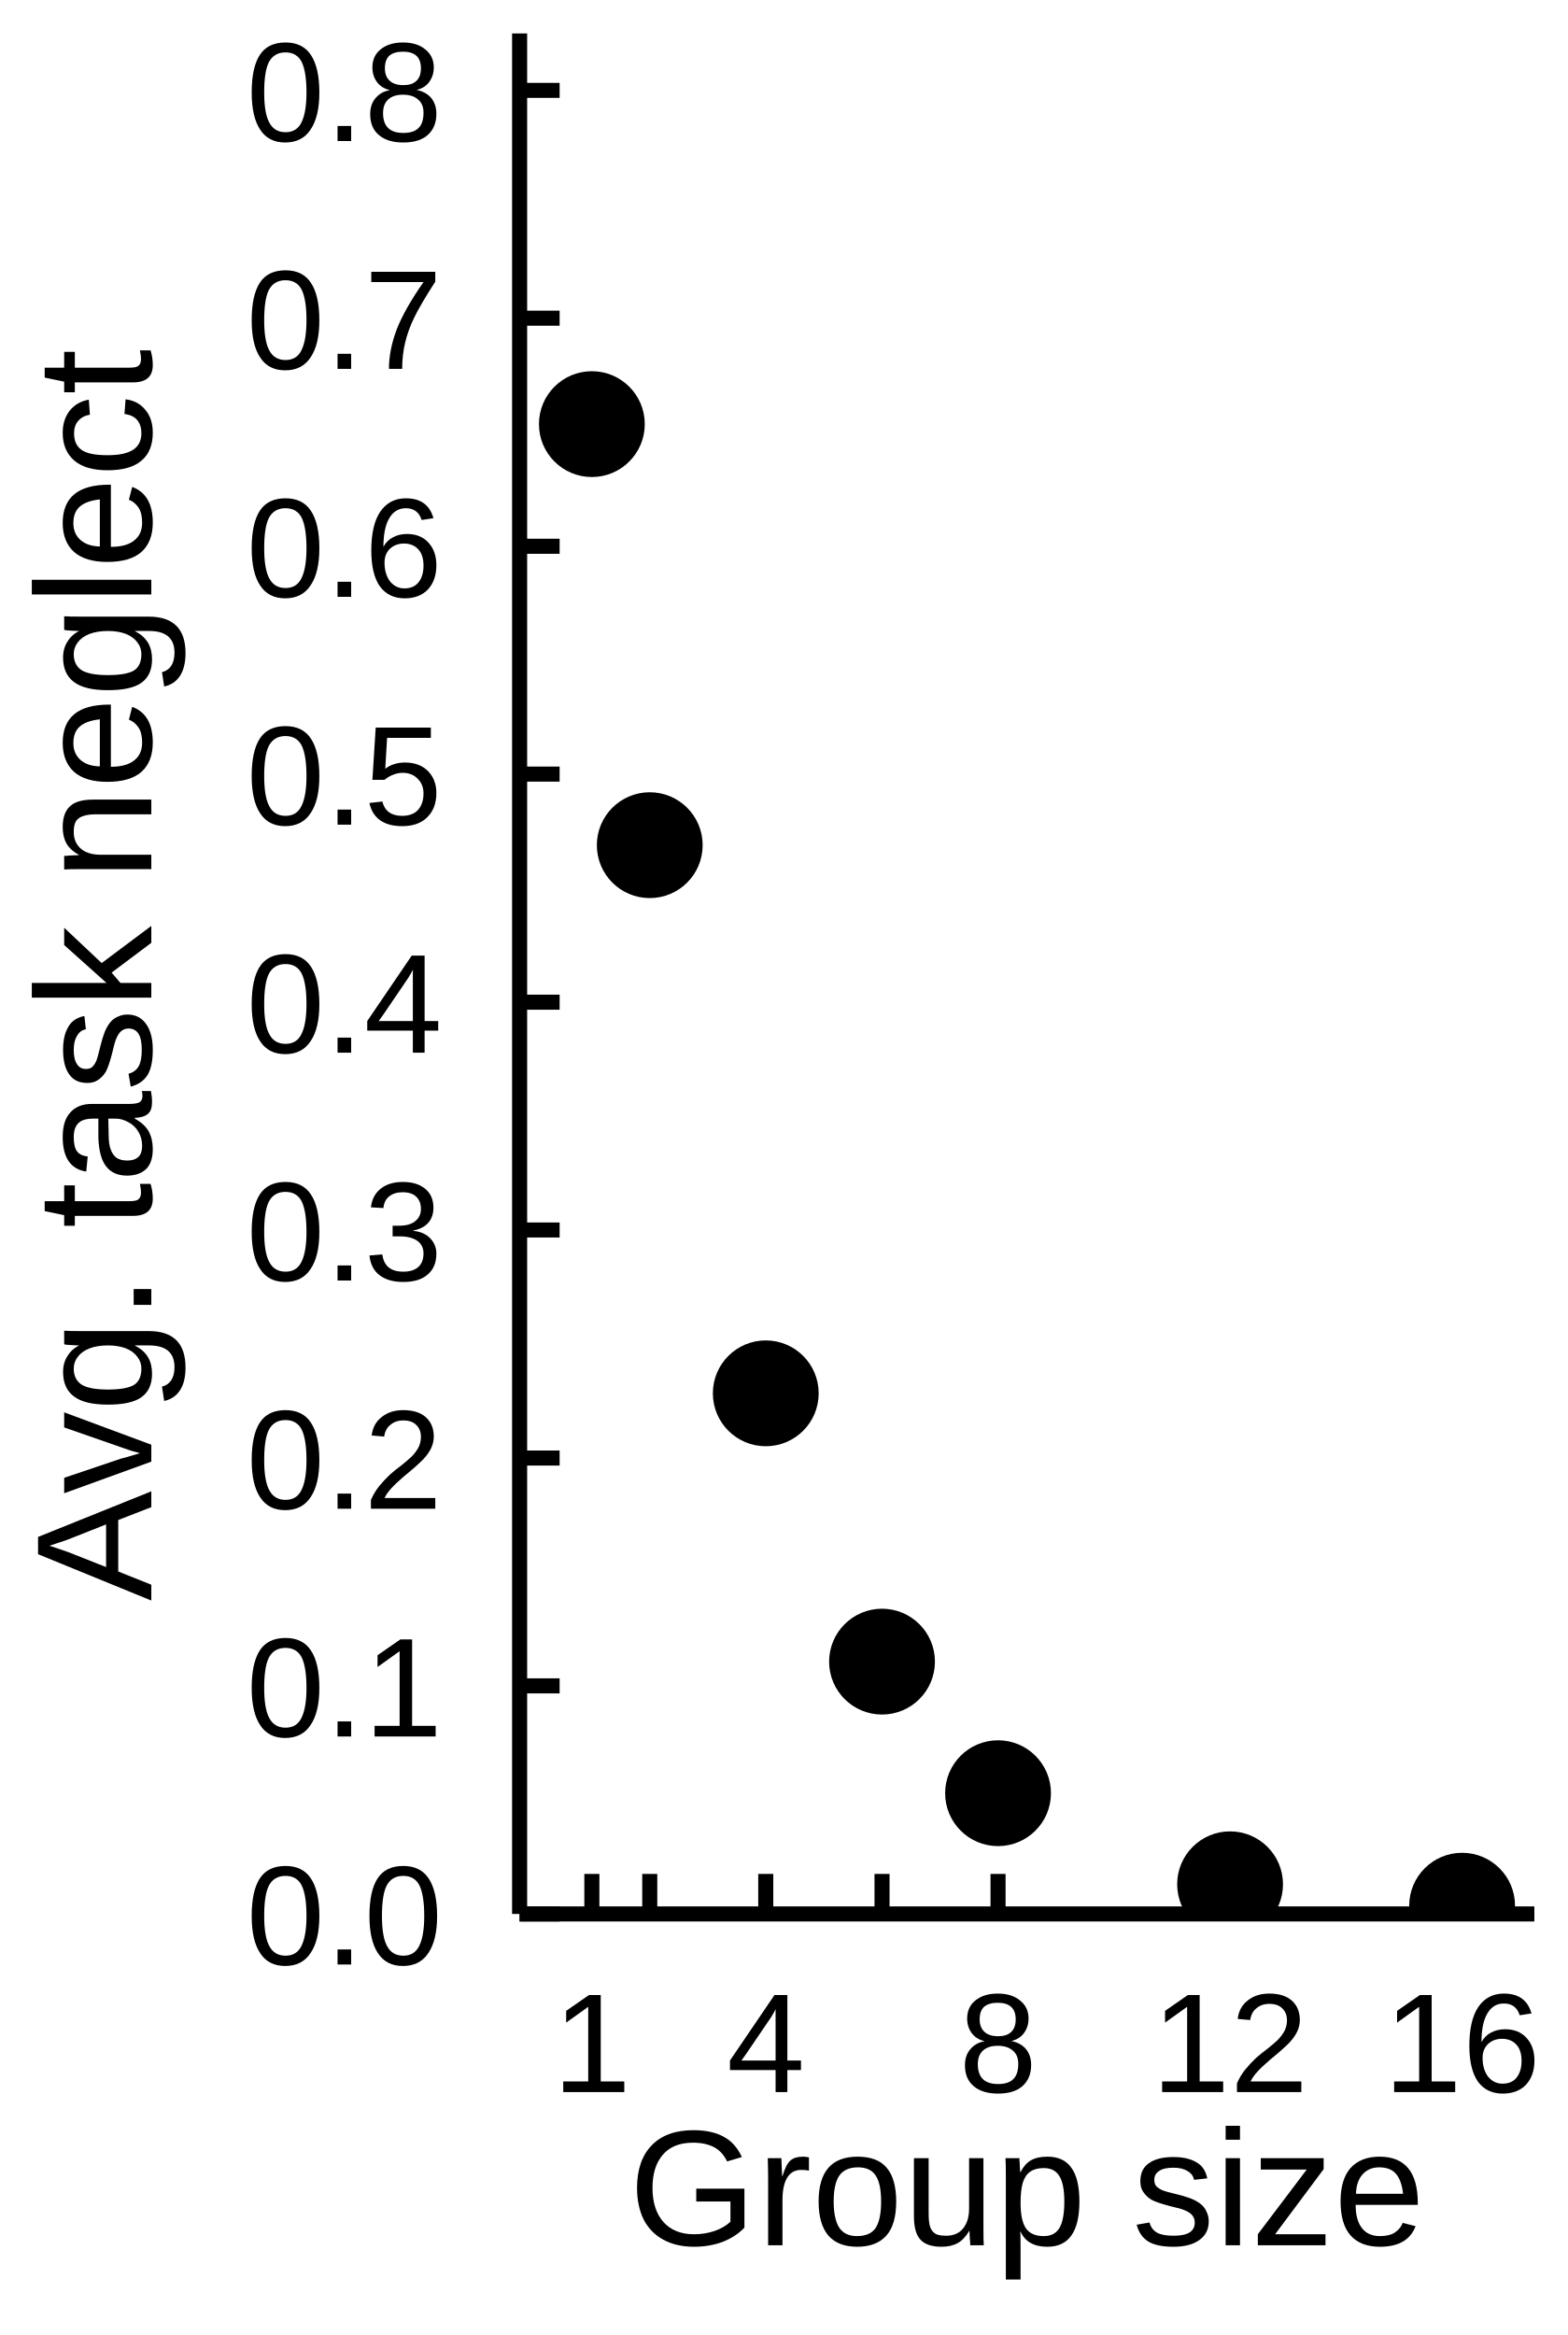
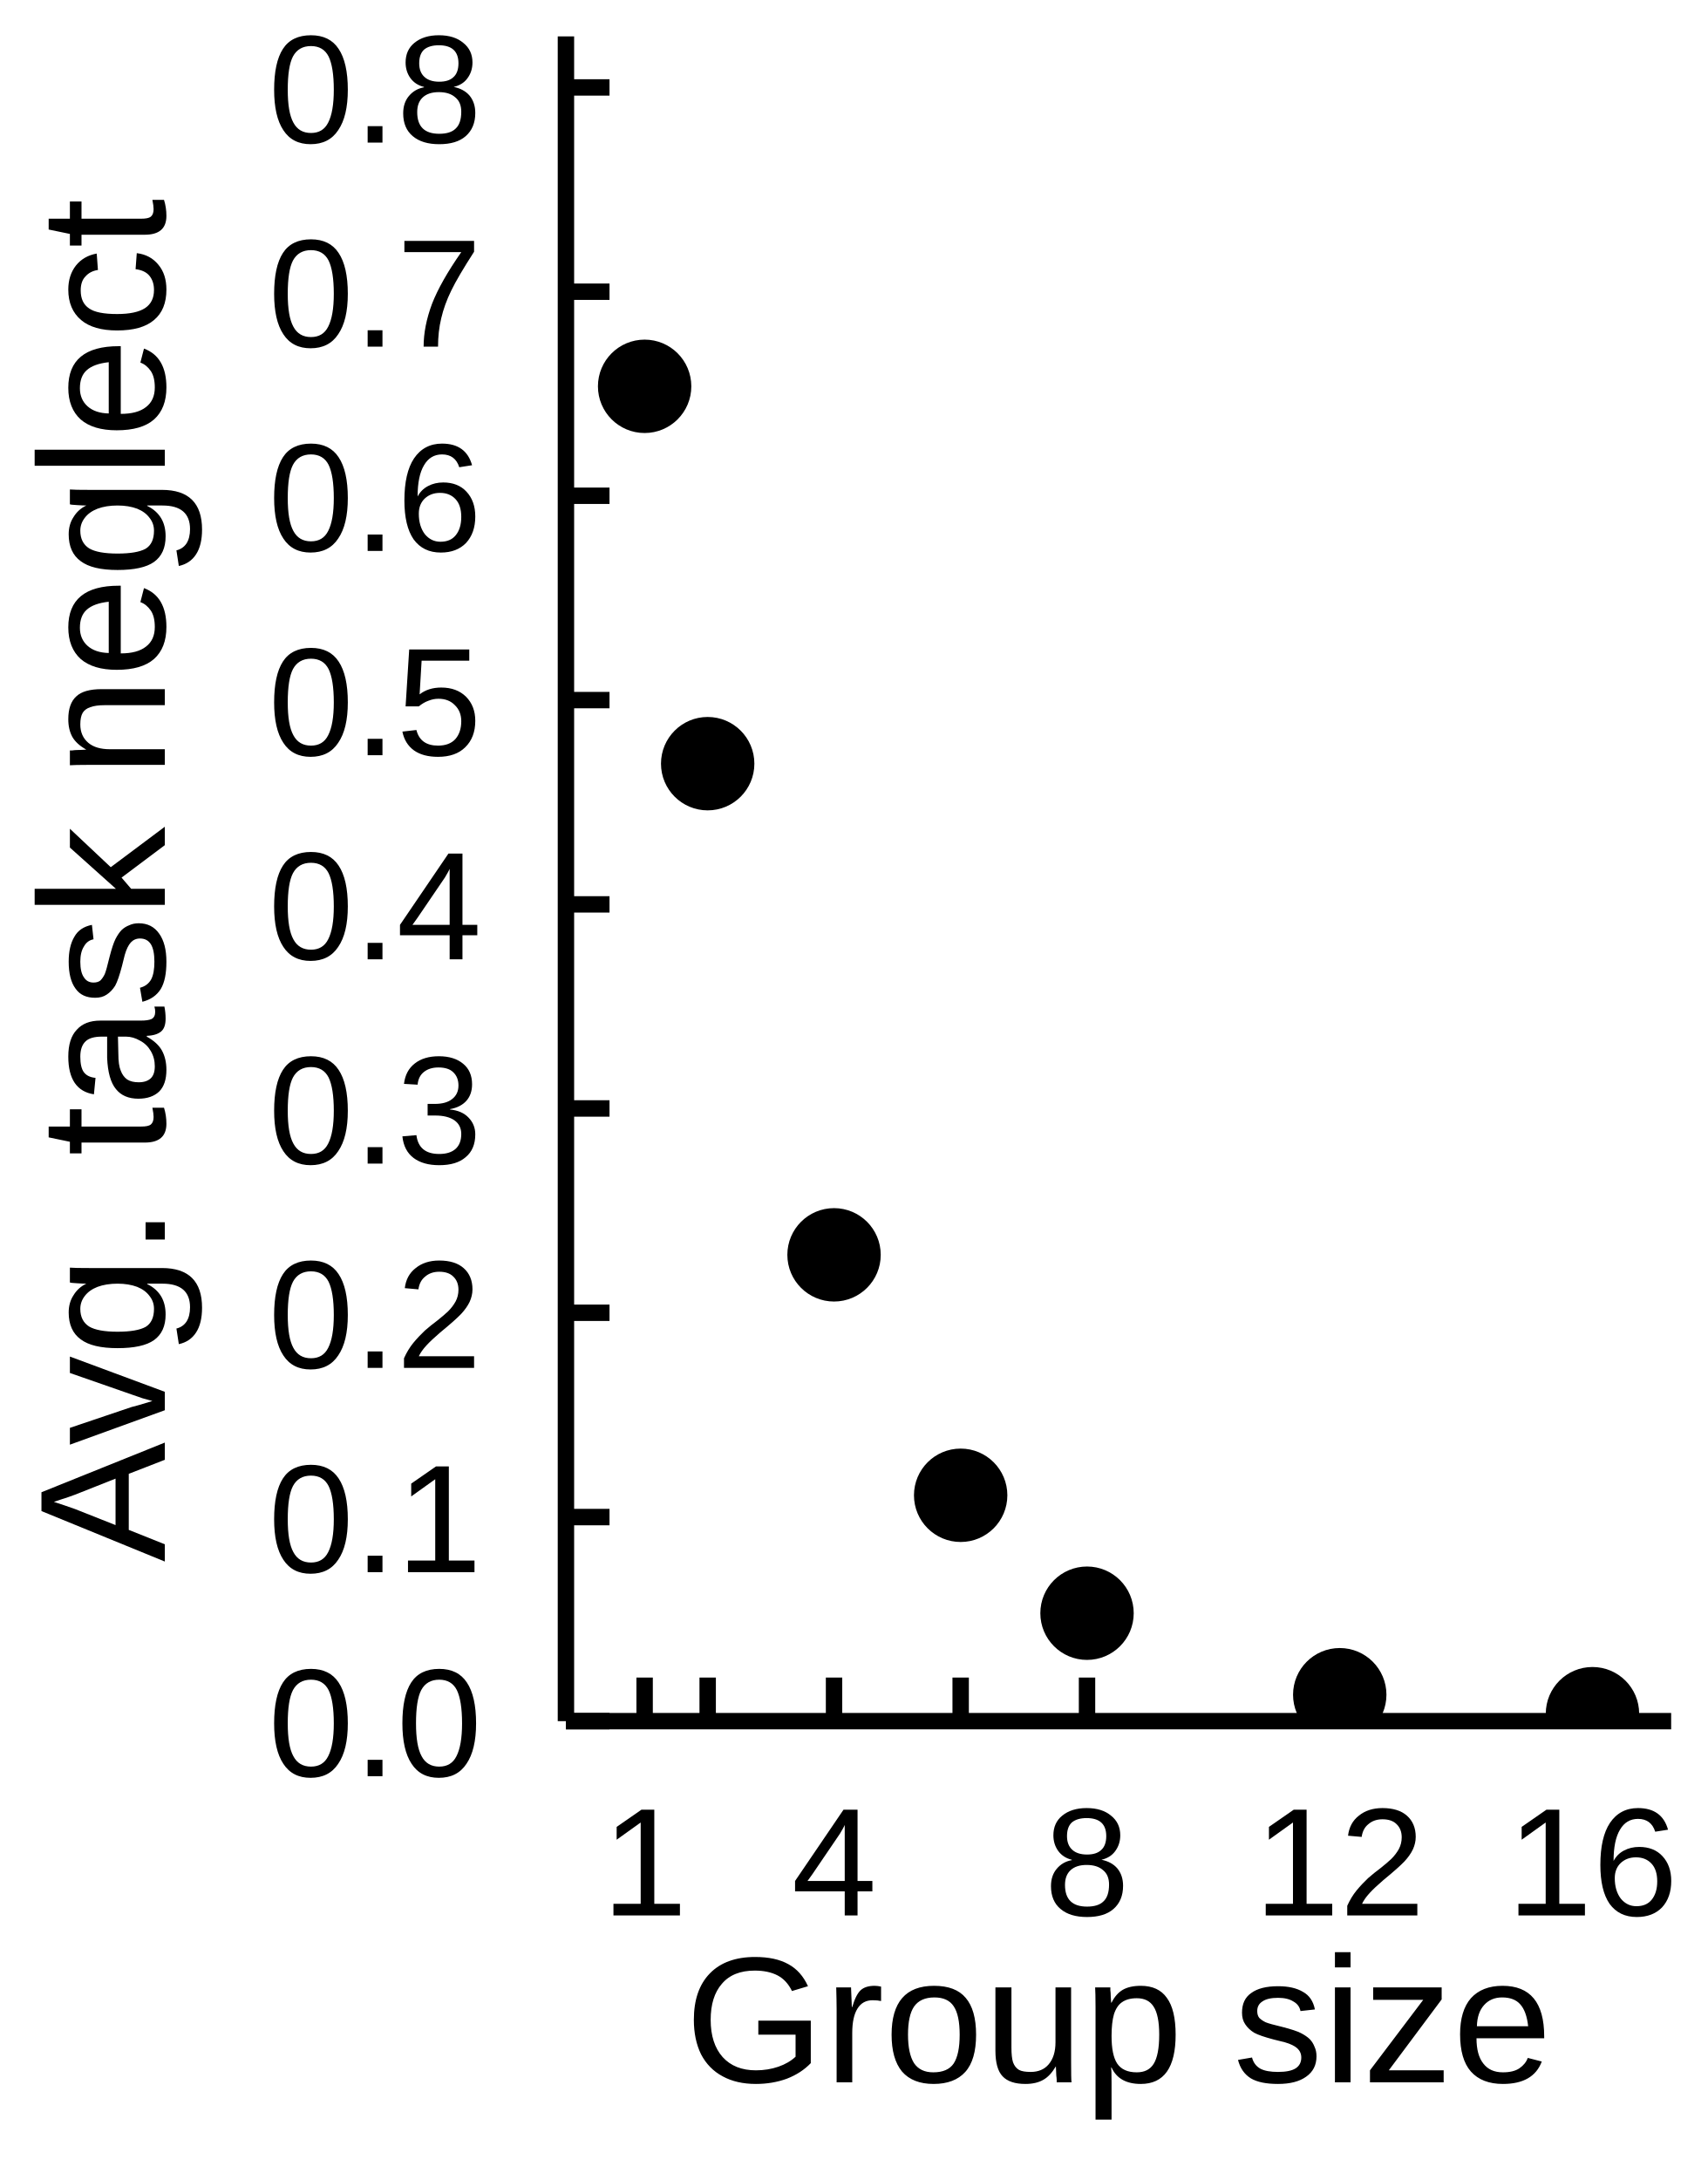
- <svg xmlns="http://www.w3.org/2000/svg" viewBox="0 0 66.61 99.21">
+ <svg xmlns="http://www.w3.org/2000/svg" viewBox="0 0 66.61 85.04">
  <defs>
    <style type="text/css">
    line, polyline, path, rect, circle {
      fill: none;
      stroke: #000000;
      stroke-linecap: round;
      stroke-linejoin: round;
      stroke-miterlimit: 10.00;
    }
  </style>
  </defs>
  <rect width="100%" height="100%" style="stroke: none; fill: #FFFFFF;" />
-   <rect x="0.00" y="0.00" width="66.61" height="99.21" style="stroke-width: 1.07; stroke: #FFFFFF; fill: #FFFFFF;" />
+   <rect x="0.00" y="0.00" width="66.61" height="85.04" style="stroke-width: 1.07; stroke: #FFFFFF; fill: #FFFFFF;" />
  <defs>
-     <clipPath id="cpMjIuMDc5OXw2NS4xOTY5fDgxLjMxNzJ8MS40MTczMg==">
-       <rect x="22.08" y="1.42" width="43.12" height="79.90" />
+     <clipPath id="cpMjIuMDc5OXw2NS4xOTY5fDY3LjE0NHwxLjQxNzMy">
+       <rect x="22.08" y="1.42" width="43.12" height="65.73" />
    </clipPath>
  </defs>
-   <rect x="22.08" y="1.42" width="43.12" height="79.90" style="stroke-width: 1.07; stroke: none; fill: #FFFFFF;" clip-path="url(#cpMjIuMDc5OXw2NS4xOTY5fDgxLjMxNzJ8MS40MTczMg==)" />
-   <polyline points="24.04,17.96 26.26,17.96 " style="stroke-width: 0.53; stroke-linecap: butt;" clip-path="url(#cpMjIuMDc5OXw2NS4xOTY5fDgxLjMxNzJ8MS40MTczMg==)" />
-   <polyline points="25.15,17.96 25.15,18.07 " style="stroke-width: 0.53; stroke-linecap: butt;" clip-path="url(#cpMjIuMDc5OXw2NS4xOTY5fDgxLjMxNzJ8MS40MTczMg==)" />
-   <polyline points="24.04,18.07 26.26,18.07 " style="stroke-width: 0.53; stroke-linecap: butt;" clip-path="url(#cpMjIuMDc5OXw2NS4xOTY5fDgxLjMxNzJ8MS40MTczMg==)" />
-   <polyline points="26.51,35.85 28.72,35.85 " style="stroke-width: 0.53; stroke-linecap: butt;" clip-path="url(#cpMjIuMDc5OXw2NS4xOTY5fDgxLjMxNzJ8MS40MTczMg==)" />
-   <polyline points="27.61,35.85 27.61,35.97 " style="stroke-width: 0.53; stroke-linecap: butt;" clip-path="url(#cpMjIuMDc5OXw2NS4xOTY5fDgxLjMxNzJ8MS40MTczMg==)" />
-   <polyline points="26.51,35.97 28.72,35.97 " style="stroke-width: 0.53; stroke-linecap: butt;" clip-path="url(#cpMjIuMDc5OXw2NS4xOTY5fDgxLjMxNzJ8MS40MTczMg==)" />
-   <polyline points="31.44,59.13 33.65,59.13 " style="stroke-width: 0.53; stroke-linecap: butt;" clip-path="url(#cpMjIuMDc5OXw2NS4xOTY5fDgxLjMxNzJ8MS40MTczMg==)" />
-   <polyline points="32.54,59.13 32.54,59.27 " style="stroke-width: 0.53; stroke-linecap: butt;" clip-path="url(#cpMjIuMDc5OXw2NS4xOTY5fDgxLjMxNzJ8MS40MTczMg==)" />
-   <polyline points="31.44,59.27 33.65,59.27 " style="stroke-width: 0.53; stroke-linecap: butt;" clip-path="url(#cpMjIuMDc5OXw2NS4xOTY5fDgxLjMxNzJ8MS40MTczMg==)" />
-   <polyline points="36.37,70.54 38.58,70.54 " style="stroke-width: 0.53; stroke-linecap: butt;" clip-path="url(#cpMjIuMDc5OXw2NS4xOTY5fDgxLjMxNzJ8MS40MTczMg==)" />
-   <polyline points="37.48,70.54 37.48,70.65 " style="stroke-width: 0.53; stroke-linecap: butt;" clip-path="url(#cpMjIuMDc5OXw2NS4xOTY5fDgxLjMxNzJ8MS40MTczMg==)" />
-   <polyline points="36.37,70.65 38.58,70.65 " style="stroke-width: 0.53; stroke-linecap: butt;" clip-path="url(#cpMjIuMDc5OXw2NS4xOTY5fDgxLjMxNzJ8MS40MTczMg==)" />
-   <polyline points="41.30,76.16 43.52,76.16 " style="stroke-width: 0.53; stroke-linecap: butt;" clip-path="url(#cpMjIuMDc5OXw2NS4xOTY5fDgxLjMxNzJ8MS40MTczMg==)" />
-   <polyline points="42.41,76.16 42.41,76.22 " style="stroke-width: 0.53; stroke-linecap: butt;" clip-path="url(#cpMjIuMDc5OXw2NS4xOTY5fDgxLjMxNzJ8MS40MTczMg==)" />
-   <polyline points="41.30,76.22 43.52,76.22 " style="stroke-width: 0.53; stroke-linecap: butt;" clip-path="url(#cpMjIuMDc5OXw2NS4xOTY5fDgxLjMxNzJ8MS40MTczMg==)" />
-   <polyline points="51.16,80.05 53.38,80.05 " style="stroke-width: 0.53; stroke-linecap: butt;" clip-path="url(#cpMjIuMDc5OXw2NS4xOTY5fDgxLjMxNzJ8MS40MTczMg==)" />
-   <polyline points="52.27,80.05 52.27,80.08 " style="stroke-width: 0.53; stroke-linecap: butt;" clip-path="url(#cpMjIuMDc5OXw2NS4xOTY5fDgxLjMxNzJ8MS40MTczMg==)" />
-   <polyline points="51.16,80.08 53.38,80.08 " style="stroke-width: 0.53; stroke-linecap: butt;" clip-path="url(#cpMjIuMDc5OXw2NS4xOTY5fDgxLjMxNzJ8MS40MTczMg==)" />
-   <polyline points="61.02,80.96 63.24,80.96 " style="stroke-width: 0.53; stroke-linecap: butt;" clip-path="url(#cpMjIuMDc5OXw2NS4xOTY5fDgxLjMxNzJ8MS40MTczMg==)" />
-   <polyline points="62.13,80.96 62.13,80.97 " style="stroke-width: 0.53; stroke-linecap: butt;" clip-path="url(#cpMjIuMDc5OXw2NS4xOTY5fDgxLjMxNzJ8MS40MTczMg==)" />
-   <polyline points="61.02,80.97 63.24,80.97 " style="stroke-width: 0.53; stroke-linecap: butt;" clip-path="url(#cpMjIuMDc5OXw2NS4xOTY5fDgxLjMxNzJ8MS40MTczMg==)" />
-   <circle cx="25.15" cy="18.02" r="1.42pt" style="stroke-width: 0.71; fill: #000000;" clip-path="url(#cpMjIuMDc5OXw2NS4xOTY5fDgxLjMxNzJ8MS40MTczMg==)" />
-   <circle cx="27.61" cy="35.91" r="1.42pt" style="stroke-width: 0.71; fill: #000000;" clip-path="url(#cpMjIuMDc5OXw2NS4xOTY5fDgxLjMxNzJ8MS40MTczMg==)" />
-   <circle cx="32.54" cy="59.20" r="1.42pt" style="stroke-width: 0.71; fill: #000000;" clip-path="url(#cpMjIuMDc5OXw2NS4xOTY5fDgxLjMxNzJ8MS40MTczMg==)" />
-   <circle cx="37.48" cy="70.60" r="1.42pt" style="stroke-width: 0.71; fill: #000000;" clip-path="url(#cpMjIuMDc5OXw2NS4xOTY5fDgxLjMxNzJ8MS40MTczMg==)" />
-   <circle cx="42.41" cy="76.19" r="1.42pt" style="stroke-width: 0.71; fill: #000000;" clip-path="url(#cpMjIuMDc5OXw2NS4xOTY5fDgxLjMxNzJ8MS40MTczMg==)" />
-   <circle cx="52.27" cy="80.06" r="1.42pt" style="stroke-width: 0.71; fill: #000000;" clip-path="url(#cpMjIuMDc5OXw2NS4xOTY5fDgxLjMxNzJ8MS40MTczMg==)" />
-   <circle cx="62.13" cy="80.97" r="1.42pt" style="stroke-width: 0.71; fill: #000000;" clip-path="url(#cpMjIuMDc5OXw2NS4xOTY5fDgxLjMxNzJ8MS40MTczMg==)" />
+   <rect x="22.08" y="1.42" width="43.12" height="65.73" style="stroke-width: 1.07; stroke: none; fill: #FFFFFF;" clip-path="url(#cpMjIuMDc5OXw2NS4xOTY5fDY3LjE0NHwxLjQxNzMy)" />
+   <polyline points="24.04,15.03 26.26,15.03 " style="stroke-width: 0.21; stroke-linecap: butt;" clip-path="url(#cpMjIuMDc5OXw2NS4xOTY5fDY3LjE0NHwxLjQxNzMy)" />
+   <polyline points="25.15,15.03 25.15,15.12 " style="stroke-width: 0.21; stroke-linecap: butt;" clip-path="url(#cpMjIuMDc5OXw2NS4xOTY5fDY3LjE0NHwxLjQxNzMy)" />
+   <polyline points="24.04,15.12 26.26,15.12 " style="stroke-width: 0.21; stroke-linecap: butt;" clip-path="url(#cpMjIuMDc5OXw2NS4xOTY5fDY3LjE0NHwxLjQxNzMy)" />
+   <polyline points="26.51,29.75 28.72,29.75 " style="stroke-width: 0.21; stroke-linecap: butt;" clip-path="url(#cpMjIuMDc5OXw2NS4xOTY5fDY3LjE0NHwxLjQxNzMy)" />
+   <polyline points="27.61,29.75 27.61,29.84 " style="stroke-width: 0.21; stroke-linecap: butt;" clip-path="url(#cpMjIuMDc5OXw2NS4xOTY5fDY3LjE0NHwxLjQxNzMy)" />
+   <polyline points="26.51,29.84 28.72,29.84 " style="stroke-width: 0.21; stroke-linecap: butt;" clip-path="url(#cpMjIuMDc5OXw2NS4xOTY5fDY3LjE0NHwxLjQxNzMy)" />
+   <polyline points="31.44,48.89 33.65,48.89 " style="stroke-width: 0.21; stroke-linecap: butt;" clip-path="url(#cpMjIuMDc5OXw2NS4xOTY5fDY3LjE0NHwxLjQxNzMy)" />
+   <polyline points="32.54,48.89 32.54,49.01 " style="stroke-width: 0.21; stroke-linecap: butt;" clip-path="url(#cpMjIuMDc5OXw2NS4xOTY5fDY3LjE0NHwxLjQxNzMy)" />
+   <polyline points="31.44,49.01 33.65,49.01 " style="stroke-width: 0.21; stroke-linecap: butt;" clip-path="url(#cpMjIuMDc5OXw2NS4xOTY5fDY3LjE0NHwxLjQxNzMy)" />
+   <polyline points="36.37,58.28 38.58,58.28 " style="stroke-width: 0.21; stroke-linecap: butt;" clip-path="url(#cpMjIuMDc5OXw2NS4xOTY5fDY3LjE0NHwxLjQxNzMy)" />
+   <polyline points="37.48,58.28 37.48,58.37 " style="stroke-width: 0.21; stroke-linecap: butt;" clip-path="url(#cpMjIuMDc5OXw2NS4xOTY5fDY3LjE0NHwxLjQxNzMy)" />
+   <polyline points="36.37,58.37 38.58,58.37 " style="stroke-width: 0.21; stroke-linecap: butt;" clip-path="url(#cpMjIuMDc5OXw2NS4xOTY5fDY3LjE0NHwxLjQxNzMy)" />
+   <polyline points="41.30,62.90 43.52,62.90 " style="stroke-width: 0.21; stroke-linecap: butt;" clip-path="url(#cpMjIuMDc5OXw2NS4xOTY5fDY3LjE0NHwxLjQxNzMy)" />
+   <polyline points="42.41,62.90 42.41,62.95 " style="stroke-width: 0.21; stroke-linecap: butt;" clip-path="url(#cpMjIuMDc5OXw2NS4xOTY5fDY3LjE0NHwxLjQxNzMy)" />
+   <polyline points="41.30,62.95 43.52,62.95 " style="stroke-width: 0.21; stroke-linecap: butt;" clip-path="url(#cpMjIuMDc5OXw2NS4xOTY5fDY3LjE0NHwxLjQxNzMy)" />
+   <polyline points="51.16,66.10 53.38,66.10 " style="stroke-width: 0.21; stroke-linecap: butt;" clip-path="url(#cpMjIuMDc5OXw2NS4xOTY5fDY3LjE0NHwxLjQxNzMy)" />
+   <polyline points="52.27,66.10 52.27,66.12 " style="stroke-width: 0.21; stroke-linecap: butt;" clip-path="url(#cpMjIuMDc5OXw2NS4xOTY5fDY3LjE0NHwxLjQxNzMy)" />
+   <polyline points="51.16,66.12 53.38,66.12 " style="stroke-width: 0.21; stroke-linecap: butt;" clip-path="url(#cpMjIuMDc5OXw2NS4xOTY5fDY3LjE0NHwxLjQxNzMy)" />
+   <polyline points="61.02,66.85 63.24,66.85 " style="stroke-width: 0.21; stroke-linecap: butt;" clip-path="url(#cpMjIuMDc5OXw2NS4xOTY5fDY3LjE0NHwxLjQxNzMy)" />
+   <polyline points="62.13,66.85 62.13,66.86 " style="stroke-width: 0.21; stroke-linecap: butt;" clip-path="url(#cpMjIuMDc5OXw2NS4xOTY5fDY3LjE0NHwxLjQxNzMy)" />
+   <polyline points="61.02,66.86 63.24,66.86 " style="stroke-width: 0.21; stroke-linecap: butt;" clip-path="url(#cpMjIuMDc5OXw2NS4xOTY5fDY3LjE0NHwxLjQxNzMy)" />
+   <circle cx="25.15" cy="15.07" r="1.10pt" style="stroke-width: 0.71; fill: #000000;" clip-path="url(#cpMjIuMDc5OXw2NS4xOTY5fDY3LjE0NHwxLjQxNzMy)" />
+   <circle cx="27.61" cy="29.79" r="1.10pt" style="stroke-width: 0.71; fill: #000000;" clip-path="url(#cpMjIuMDc5OXw2NS4xOTY5fDY3LjE0NHwxLjQxNzMy)" />
+   <circle cx="32.54" cy="48.95" r="1.10pt" style="stroke-width: 0.71; fill: #000000;" clip-path="url(#cpMjIuMDc5OXw2NS4xOTY5fDY3LjE0NHwxLjQxNzMy)" />
+   <circle cx="37.48" cy="58.33" r="1.10pt" style="stroke-width: 0.71; fill: #000000;" clip-path="url(#cpMjIuMDc5OXw2NS4xOTY5fDY3LjE0NHwxLjQxNzMy)" />
+   <circle cx="42.41" cy="62.93" r="1.10pt" style="stroke-width: 0.71; fill: #000000;" clip-path="url(#cpMjIuMDc5OXw2NS4xOTY5fDY3LjE0NHwxLjQxNzMy)" />
+   <circle cx="52.27" cy="66.11" r="1.10pt" style="stroke-width: 0.71; fill: #000000;" clip-path="url(#cpMjIuMDc5OXw2NS4xOTY5fDY3LjE0NHwxLjQxNzMy)" />
+   <circle cx="62.13" cy="66.85" r="1.10pt" style="stroke-width: 0.71; fill: #000000;" clip-path="url(#cpMjIuMDc5OXw2NS4xOTY5fDY3LjE0NHwxLjQxNzMy)" />
  <defs>
-     <clipPath id="cpMHw2Ni42MTQyfDk5LjIxMjZ8MA==">
-       <rect x="0.00" y="0.00" width="66.61" height="99.21" />
+     <clipPath id="cpMHw2Ni42MTQyfDg1LjAzOTR8MA==">
+       <rect x="0.00" y="0.00" width="66.61" height="85.04" />
    </clipPath>
  </defs>
-   <polyline points="22.08,81.32 22.08,1.42 " style="stroke-width: 0.64; stroke-linecap: butt;" clip-path="url(#cpMHw2Ni42MTQyfDk5LjIxMjZ8MA==)" />
-   <g clip-path="url(#cpMHw2Ni42MTQyfDk5LjIxMjZ8MA==)">
-     <text x="10.46" y="83.47" style="font-size: 6.00px; font-family: Arial;" textLength="8.34px" lengthAdjust="spacingAndGlyphs">0.0</text>
+   <polyline points="22.08,67.14 22.08,1.42 " style="stroke-width: 0.64; stroke-linecap: butt;" clip-path="url(#cpMHw2Ni42MTQyfDg1LjAzOTR8MA==)" />
+   <g clip-path="url(#cpMHw2Ni42MTQyfDg1LjAzOTR8MA==)">
+     <text x="10.46" y="69.29" style="font-size: 6.00px; font-family: Arial;" textLength="8.34px" lengthAdjust="spacingAndGlyphs">0.0</text>
  </g>
-   <g clip-path="url(#cpMHw2Ni42MTQyfDk5LjIxMjZ8MA==)">
-     <text x="10.46" y="73.78" style="font-size: 6.00px; font-family: Arial;" textLength="8.34px" lengthAdjust="spacingAndGlyphs">0.1</text>
+   <g clip-path="url(#cpMHw2Ni42MTQyfDg1LjAzOTR8MA==)">
+     <text x="10.46" y="61.33" style="font-size: 6.00px; font-family: Arial;" textLength="8.34px" lengthAdjust="spacingAndGlyphs">0.1</text>
  </g>
-   <g clip-path="url(#cpMHw2Ni42MTQyfDk5LjIxMjZ8MA==)">
-     <text x="10.46" y="64.10" style="font-size: 6.00px; font-family: Arial;" textLength="8.34px" lengthAdjust="spacingAndGlyphs">0.2</text>
+   <g clip-path="url(#cpMHw2Ni42MTQyfDg1LjAzOTR8MA==)">
+     <text x="10.46" y="53.36" style="font-size: 6.00px; font-family: Arial;" textLength="8.34px" lengthAdjust="spacingAndGlyphs">0.2</text>
  </g>
-   <g clip-path="url(#cpMHw2Ni42MTQyfDk5LjIxMjZ8MA==)">
-     <text x="10.46" y="54.41" style="font-size: 6.00px; font-family: Arial;" textLength="8.34px" lengthAdjust="spacingAndGlyphs">0.3</text>
+   <g clip-path="url(#cpMHw2Ni42MTQyfDg1LjAzOTR8MA==)">
+     <text x="10.46" y="45.39" style="font-size: 6.00px; font-family: Arial;" textLength="8.34px" lengthAdjust="spacingAndGlyphs">0.3</text>
  </g>
-   <g clip-path="url(#cpMHw2Ni42MTQyfDk5LjIxMjZ8MA==)">
-     <text x="10.46" y="44.73" style="font-size: 6.00px; font-family: Arial;" textLength="8.34px" lengthAdjust="spacingAndGlyphs">0.4</text>
+   <g clip-path="url(#cpMHw2Ni42MTQyfDg1LjAzOTR8MA==)">
+     <text x="10.46" y="37.42" style="font-size: 6.00px; font-family: Arial;" textLength="8.34px" lengthAdjust="spacingAndGlyphs">0.4</text>
  </g>
-   <g clip-path="url(#cpMHw2Ni42MTQyfDk5LjIxMjZ8MA==)">
-     <text x="10.46" y="35.04" style="font-size: 6.00px; font-family: Arial;" textLength="8.34px" lengthAdjust="spacingAndGlyphs">0.5</text>
+   <g clip-path="url(#cpMHw2Ni42MTQyfDg1LjAzOTR8MA==)">
+     <text x="10.46" y="29.46" style="font-size: 6.00px; font-family: Arial;" textLength="8.34px" lengthAdjust="spacingAndGlyphs">0.5</text>
  </g>
-   <g clip-path="url(#cpMHw2Ni42MTQyfDk5LjIxMjZ8MA==)">
-     <text x="10.46" y="25.36" style="font-size: 6.00px; font-family: Arial;" textLength="8.34px" lengthAdjust="spacingAndGlyphs">0.6</text>
+   <g clip-path="url(#cpMHw2Ni42MTQyfDg1LjAzOTR8MA==)">
+     <text x="10.46" y="21.49" style="font-size: 6.00px; font-family: Arial;" textLength="8.34px" lengthAdjust="spacingAndGlyphs">0.6</text>
  </g>
-   <g clip-path="url(#cpMHw2Ni42MTQyfDk5LjIxMjZ8MA==)">
-     <text x="10.46" y="15.67" style="font-size: 6.00px; font-family: Arial;" textLength="8.34px" lengthAdjust="spacingAndGlyphs">0.7</text>
+   <g clip-path="url(#cpMHw2Ni42MTQyfDg1LjAzOTR8MA==)">
+     <text x="10.46" y="13.52" style="font-size: 6.00px; font-family: Arial;" textLength="8.34px" lengthAdjust="spacingAndGlyphs">0.7</text>
  </g>
-   <g clip-path="url(#cpMHw2Ni42MTQyfDk5LjIxMjZ8MA==)">
-     <text x="10.46" y="5.99" style="font-size: 6.00px; font-family: Arial;" textLength="8.34px" lengthAdjust="spacingAndGlyphs">0.8</text>
+   <g clip-path="url(#cpMHw2Ni42MTQyfDg1LjAzOTR8MA==)">
+     <text x="10.46" y="5.56" style="font-size: 6.00px; font-family: Arial;" textLength="8.34px" lengthAdjust="spacingAndGlyphs">0.8</text>
  </g>
-   <polyline points="23.78,81.32 22.08,81.32 " style="stroke-width: 0.64; stroke-linecap: butt;" clip-path="url(#cpMHw2Ni42MTQyfDk5LjIxMjZ8MA==)" />
-   <polyline points="23.78,71.63 22.08,71.63 " style="stroke-width: 0.64; stroke-linecap: butt;" clip-path="url(#cpMHw2Ni42MTQyfDk5LjIxMjZ8MA==)" />
-   <polyline points="23.78,61.95 22.08,61.95 " style="stroke-width: 0.64; stroke-linecap: butt;" clip-path="url(#cpMHw2Ni42MTQyfDk5LjIxMjZ8MA==)" />
-   <polyline points="23.78,52.26 22.08,52.26 " style="stroke-width: 0.64; stroke-linecap: butt;" clip-path="url(#cpMHw2Ni42MTQyfDk5LjIxMjZ8MA==)" />
-   <polyline points="23.78,42.58 22.08,42.58 " style="stroke-width: 0.64; stroke-linecap: butt;" clip-path="url(#cpMHw2Ni42MTQyfDk5LjIxMjZ8MA==)" />
-   <polyline points="23.78,32.89 22.08,32.89 " style="stroke-width: 0.64; stroke-linecap: butt;" clip-path="url(#cpMHw2Ni42MTQyfDk5LjIxMjZ8MA==)" />
-   <polyline points="23.78,23.21 22.08,23.21 " style="stroke-width: 0.64; stroke-linecap: butt;" clip-path="url(#cpMHw2Ni42MTQyfDk5LjIxMjZ8MA==)" />
-   <polyline points="23.78,13.52 22.08,13.52 " style="stroke-width: 0.64; stroke-linecap: butt;" clip-path="url(#cpMHw2Ni42MTQyfDk5LjIxMjZ8MA==)" />
-   <polyline points="23.78,3.84 22.08,3.84 " style="stroke-width: 0.64; stroke-linecap: butt;" clip-path="url(#cpMHw2Ni42MTQyfDk5LjIxMjZ8MA==)" />
-   <polyline points="22.08,81.32 65.20,81.32 " style="stroke-width: 0.64; stroke-linecap: butt;" clip-path="url(#cpMHw2Ni42MTQyfDk5LjIxMjZ8MA==)" />
-   <polyline points="25.15,79.62 25.15,81.32 " style="stroke-width: 0.64; stroke-linecap: butt;" clip-path="url(#cpMHw2Ni42MTQyfDk5LjIxMjZ8MA==)" />
-   <polyline points="27.61,79.62 27.61,81.32 " style="stroke-width: 0.64; stroke-linecap: butt;" clip-path="url(#cpMHw2Ni42MTQyfDk5LjIxMjZ8MA==)" />
-   <polyline points="32.54,79.62 32.54,81.32 " style="stroke-width: 0.64; stroke-linecap: butt;" clip-path="url(#cpMHw2Ni42MTQyfDk5LjIxMjZ8MA==)" />
-   <polyline points="37.48,79.62 37.48,81.32 " style="stroke-width: 0.64; stroke-linecap: butt;" clip-path="url(#cpMHw2Ni42MTQyfDk5LjIxMjZ8MA==)" />
-   <polyline points="42.41,79.62 42.41,81.32 " style="stroke-width: 0.64; stroke-linecap: butt;" clip-path="url(#cpMHw2Ni42MTQyfDk5LjIxMjZ8MA==)" />
-   <polyline points="52.27,79.62 52.27,81.32 " style="stroke-width: 0.64; stroke-linecap: butt;" clip-path="url(#cpMHw2Ni42MTQyfDk5LjIxMjZ8MA==)" />
-   <polyline points="62.13,79.62 62.13,81.32 " style="stroke-width: 0.64; stroke-linecap: butt;" clip-path="url(#cpMHw2Ni42MTQyfDk5LjIxMjZ8MA==)" />
-   <g clip-path="url(#cpMHw2Ni42MTQyfDk5LjIxMjZ8MA==)">
-     <text x="23.48" y="88.89" style="font-size: 6.00px; font-family: Arial;" textLength="3.34px" lengthAdjust="spacingAndGlyphs">1</text>
+   <polyline points="23.78,67.14 22.08,67.14 " style="stroke-width: 0.64; stroke-linecap: butt;" clip-path="url(#cpMHw2Ni42MTQyfDg1LjAzOTR8MA==)" />
+   <polyline points="23.78,59.18 22.08,59.18 " style="stroke-width: 0.64; stroke-linecap: butt;" clip-path="url(#cpMHw2Ni42MTQyfDg1LjAzOTR8MA==)" />
+   <polyline points="23.78,51.21 22.08,51.21 " style="stroke-width: 0.64; stroke-linecap: butt;" clip-path="url(#cpMHw2Ni42MTQyfDg1LjAzOTR8MA==)" />
+   <polyline points="23.78,43.24 22.08,43.24 " style="stroke-width: 0.64; stroke-linecap: butt;" clip-path="url(#cpMHw2Ni42MTQyfDg1LjAzOTR8MA==)" />
+   <polyline points="23.78,35.28 22.08,35.28 " style="stroke-width: 0.64; stroke-linecap: butt;" clip-path="url(#cpMHw2Ni42MTQyfDg1LjAzOTR8MA==)" />
+   <polyline points="23.78,27.31 22.08,27.31 " style="stroke-width: 0.64; stroke-linecap: butt;" clip-path="url(#cpMHw2Ni42MTQyfDg1LjAzOTR8MA==)" />
+   <polyline points="23.78,19.34 22.08,19.34 " style="stroke-width: 0.64; stroke-linecap: butt;" clip-path="url(#cpMHw2Ni42MTQyfDg1LjAzOTR8MA==)" />
+   <polyline points="23.78,11.38 22.08,11.38 " style="stroke-width: 0.64; stroke-linecap: butt;" clip-path="url(#cpMHw2Ni42MTQyfDg1LjAzOTR8MA==)" />
+   <polyline points="23.78,3.41 22.08,3.41 " style="stroke-width: 0.64; stroke-linecap: butt;" clip-path="url(#cpMHw2Ni42MTQyfDg1LjAzOTR8MA==)" />
+   <polyline points="22.08,67.14 65.20,67.14 " style="stroke-width: 0.64; stroke-linecap: butt;" clip-path="url(#cpMHw2Ni42MTQyfDg1LjAzOTR8MA==)" />
+   <polyline points="25.15,65.44 25.15,67.14 " style="stroke-width: 0.64; stroke-linecap: butt;" clip-path="url(#cpMHw2Ni42MTQyfDg1LjAzOTR8MA==)" />
+   <polyline points="27.61,65.44 27.61,67.14 " style="stroke-width: 0.64; stroke-linecap: butt;" clip-path="url(#cpMHw2Ni42MTQyfDg1LjAzOTR8MA==)" />
+   <polyline points="32.54,65.44 32.54,67.14 " style="stroke-width: 0.64; stroke-linecap: butt;" clip-path="url(#cpMHw2Ni42MTQyfDg1LjAzOTR8MA==)" />
+   <polyline points="37.48,65.44 37.48,67.14 " style="stroke-width: 0.64; stroke-linecap: butt;" clip-path="url(#cpMHw2Ni42MTQyfDg1LjAzOTR8MA==)" />
+   <polyline points="42.41,65.44 42.41,67.14 " style="stroke-width: 0.64; stroke-linecap: butt;" clip-path="url(#cpMHw2Ni42MTQyfDg1LjAzOTR8MA==)" />
+   <polyline points="52.27,65.44 52.27,67.14 " style="stroke-width: 0.64; stroke-linecap: butt;" clip-path="url(#cpMHw2Ni42MTQyfDg1LjAzOTR8MA==)" />
+   <polyline points="62.13,65.44 62.13,67.14 " style="stroke-width: 0.64; stroke-linecap: butt;" clip-path="url(#cpMHw2Ni42MTQyfDg1LjAzOTR8MA==)" />
+   <g clip-path="url(#cpMHw2Ni42MTQyfDg1LjAzOTR8MA==)">
+     <text x="23.48" y="74.72" style="font-size: 6.00px; font-family: Arial;" textLength="3.34px" lengthAdjust="spacingAndGlyphs">1</text>
  </g>
-   <g clip-path="url(#cpMHw2Ni42MTQyfDk5LjIxMjZ8MA==)">
-     <text x="30.88" y="88.89" style="font-size: 6.00px; font-family: Arial;" textLength="3.34px" lengthAdjust="spacingAndGlyphs">4</text>
+   <g clip-path="url(#cpMHw2Ni42MTQyfDg1LjAzOTR8MA==)">
+     <text x="30.88" y="74.72" style="font-size: 6.00px; font-family: Arial;" textLength="3.34px" lengthAdjust="spacingAndGlyphs">4</text>
  </g>
-   <g clip-path="url(#cpMHw2Ni42MTQyfDk5LjIxMjZ8MA==)">
-     <text x="40.74" y="88.89" style="font-size: 6.00px; font-family: Arial;" textLength="3.34px" lengthAdjust="spacingAndGlyphs">8</text>
+   <g clip-path="url(#cpMHw2Ni42MTQyfDg1LjAzOTR8MA==)">
+     <text x="40.74" y="74.72" style="font-size: 6.00px; font-family: Arial;" textLength="3.34px" lengthAdjust="spacingAndGlyphs">8</text>
  </g>
-   <g clip-path="url(#cpMHw2Ni42MTQyfDk5LjIxMjZ8MA==)">
-     <text x="48.93" y="88.89" style="font-size: 6.00px; font-family: Arial;" textLength="6.67px" lengthAdjust="spacingAndGlyphs">12</text>
+   <g clip-path="url(#cpMHw2Ni42MTQyfDg1LjAzOTR8MA==)">
+     <text x="48.93" y="74.72" style="font-size: 6.00px; font-family: Arial;" textLength="6.67px" lengthAdjust="spacingAndGlyphs">12</text>
  </g>
-   <g clip-path="url(#cpMHw2Ni42MTQyfDk5LjIxMjZ8MA==)">
-     <text x="58.79" y="88.89" style="font-size: 6.00px; font-family: Arial;" textLength="6.67px" lengthAdjust="spacingAndGlyphs">16</text>
+   <g clip-path="url(#cpMHw2Ni42MTQyfDg1LjAzOTR8MA==)">
+     <text x="58.79" y="74.72" style="font-size: 6.00px; font-family: Arial;" textLength="6.67px" lengthAdjust="spacingAndGlyphs">16</text>
  </g>
-   <g clip-path="url(#cpMHw2Ni42MTQyfDk5LjIxMjZ8MA==)">
-     <text x="26.71" y="95.40" style="font-size: 7.00px; font-family: Arial;" textLength="33.85px" lengthAdjust="spacingAndGlyphs">Group size</text>
+   <g clip-path="url(#cpMHw2Ni42MTQyfDg1LjAzOTR8MA==)">
+     <text x="26.71" y="81.23" style="font-size: 7.00px; font-family: Arial;" textLength="33.85px" lengthAdjust="spacingAndGlyphs">Group size</text>
  </g>
-   <g clip-path="url(#cpMHw2Ni42MTQyfDk5LjIxMjZ8MA==)">
-     <text transform="translate(6.43,68.02) rotate(-90)" style="font-size: 7.00px; font-family: Arial;" textLength="53.31px" lengthAdjust="spacingAndGlyphs">Avg. task neglect</text>
+   <g clip-path="url(#cpMHw2Ni42MTQyfDg1LjAzOTR8MA==)">
+     <text transform="translate(6.43,60.93) rotate(-90)" style="font-size: 7.00px; font-family: Arial;" textLength="53.31px" lengthAdjust="spacingAndGlyphs">Avg. task neglect</text>
  </g>
</svg>
